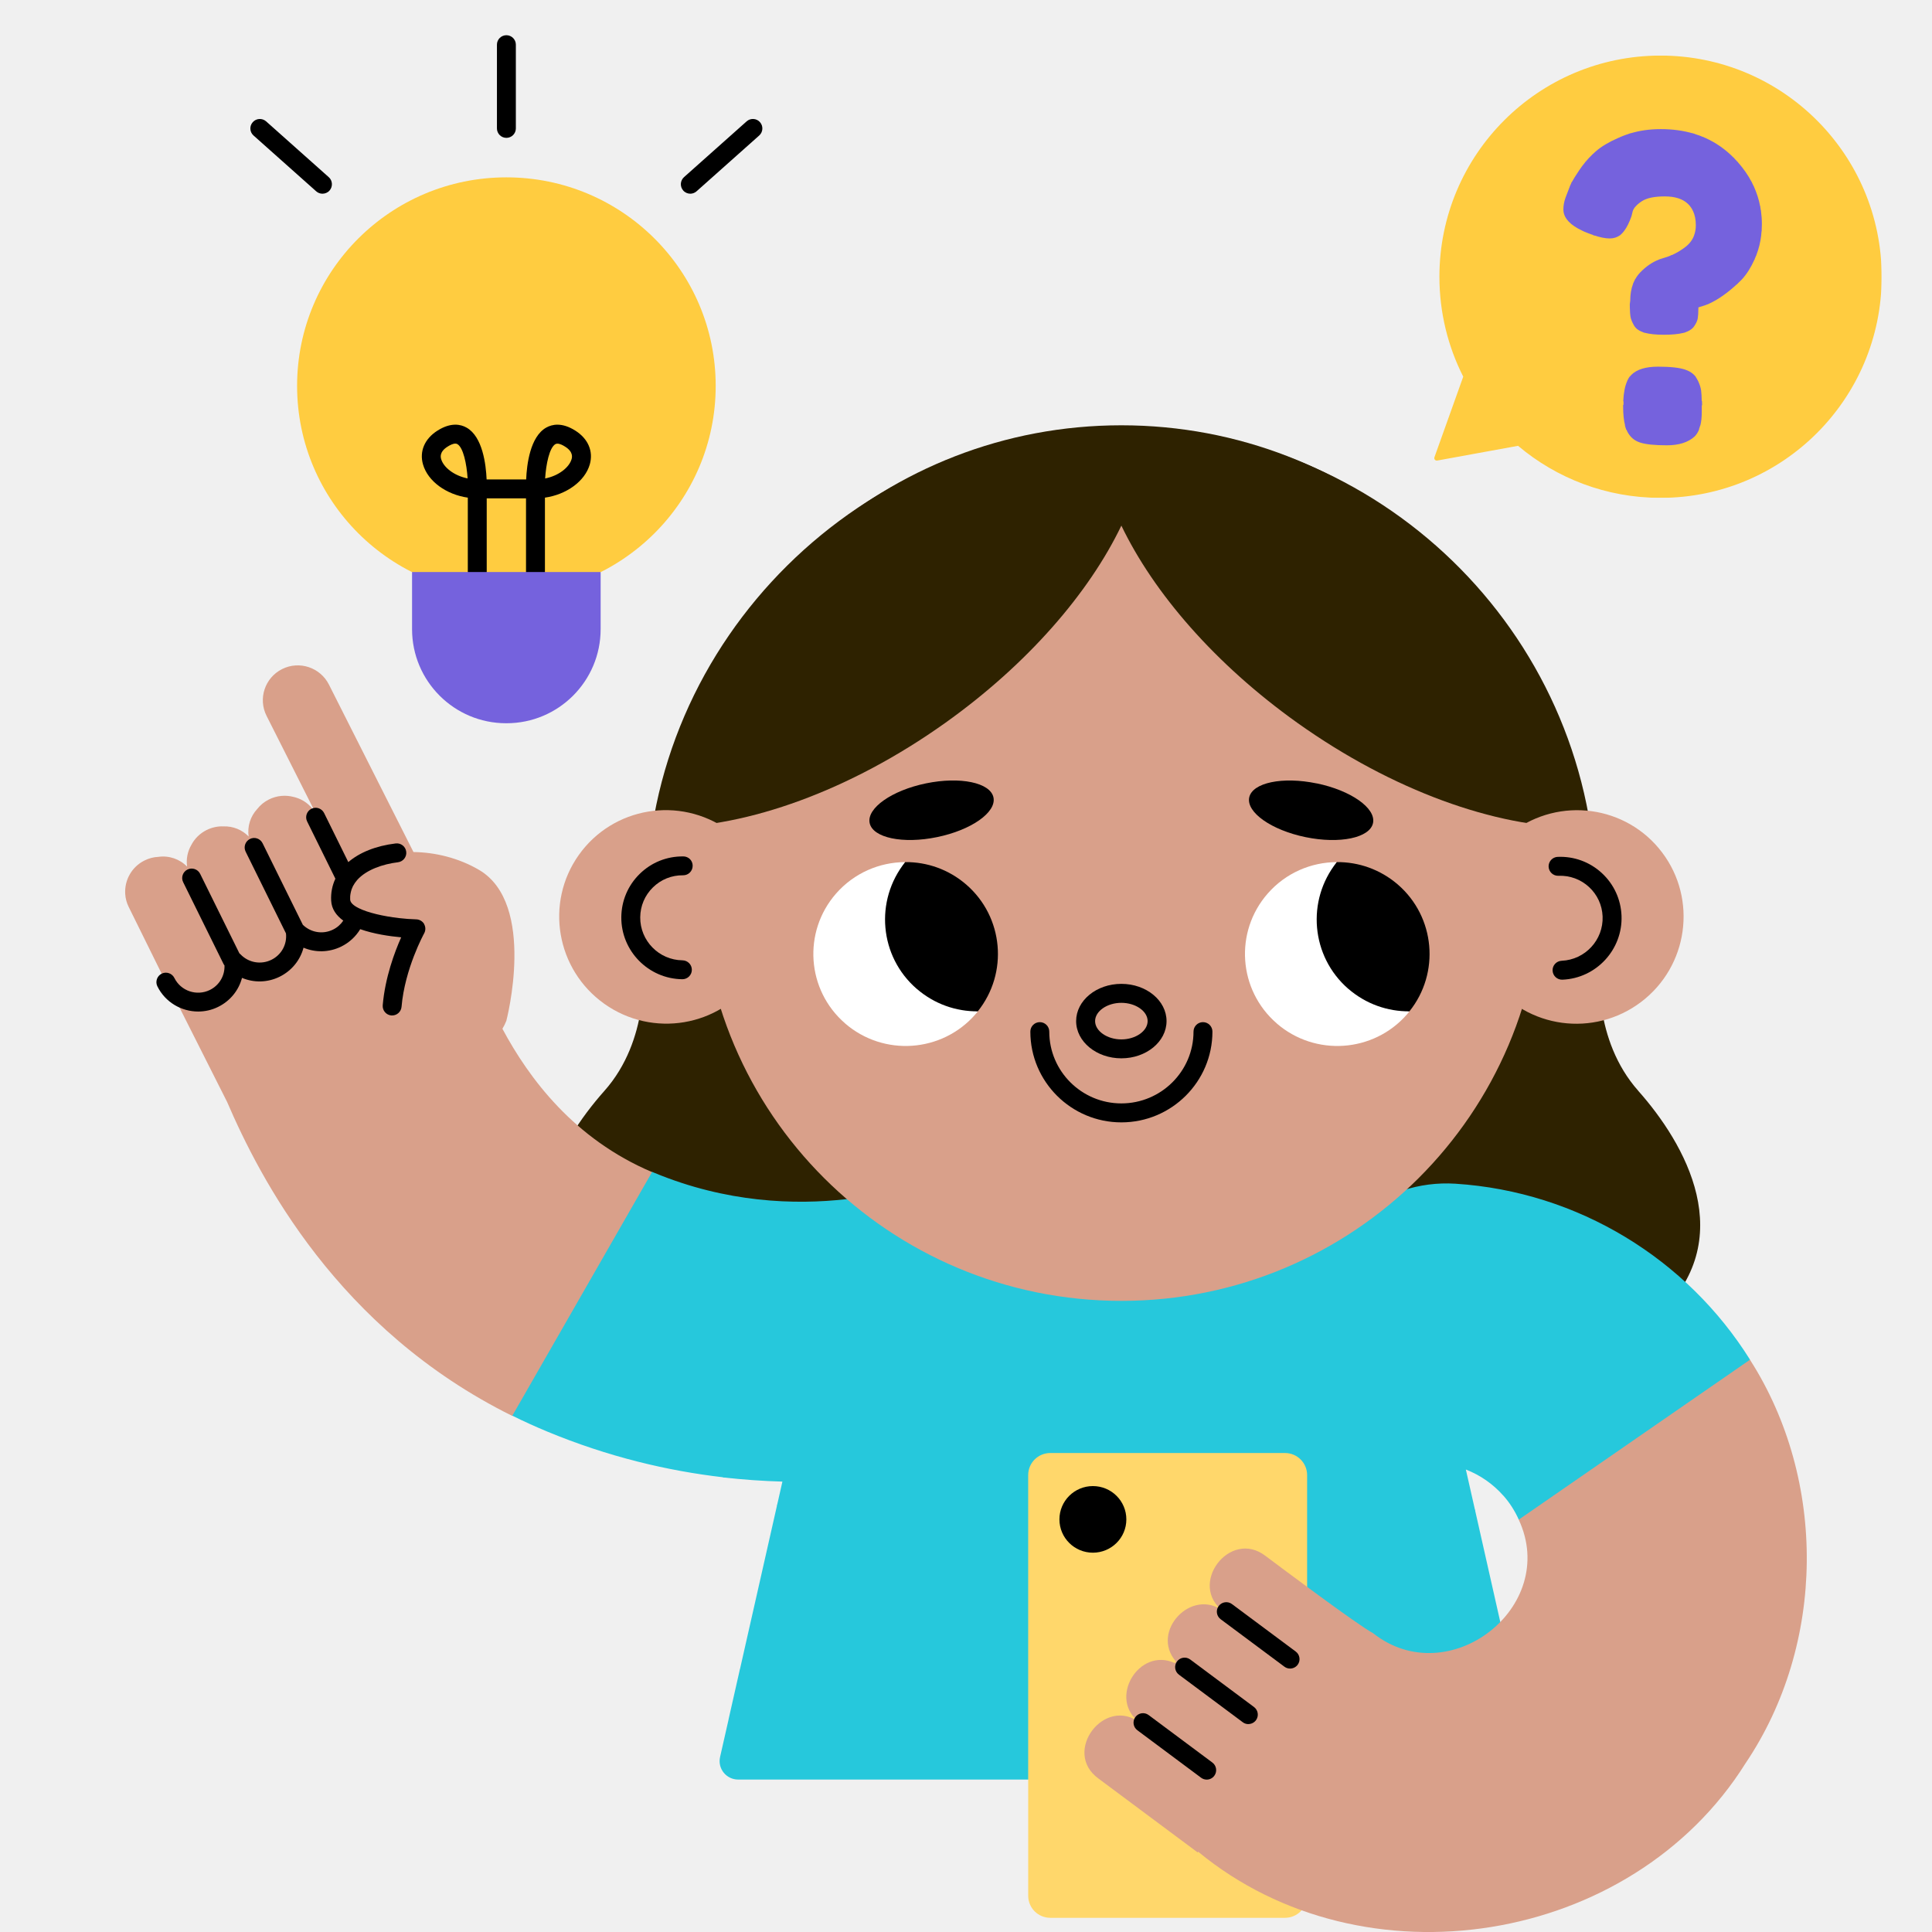
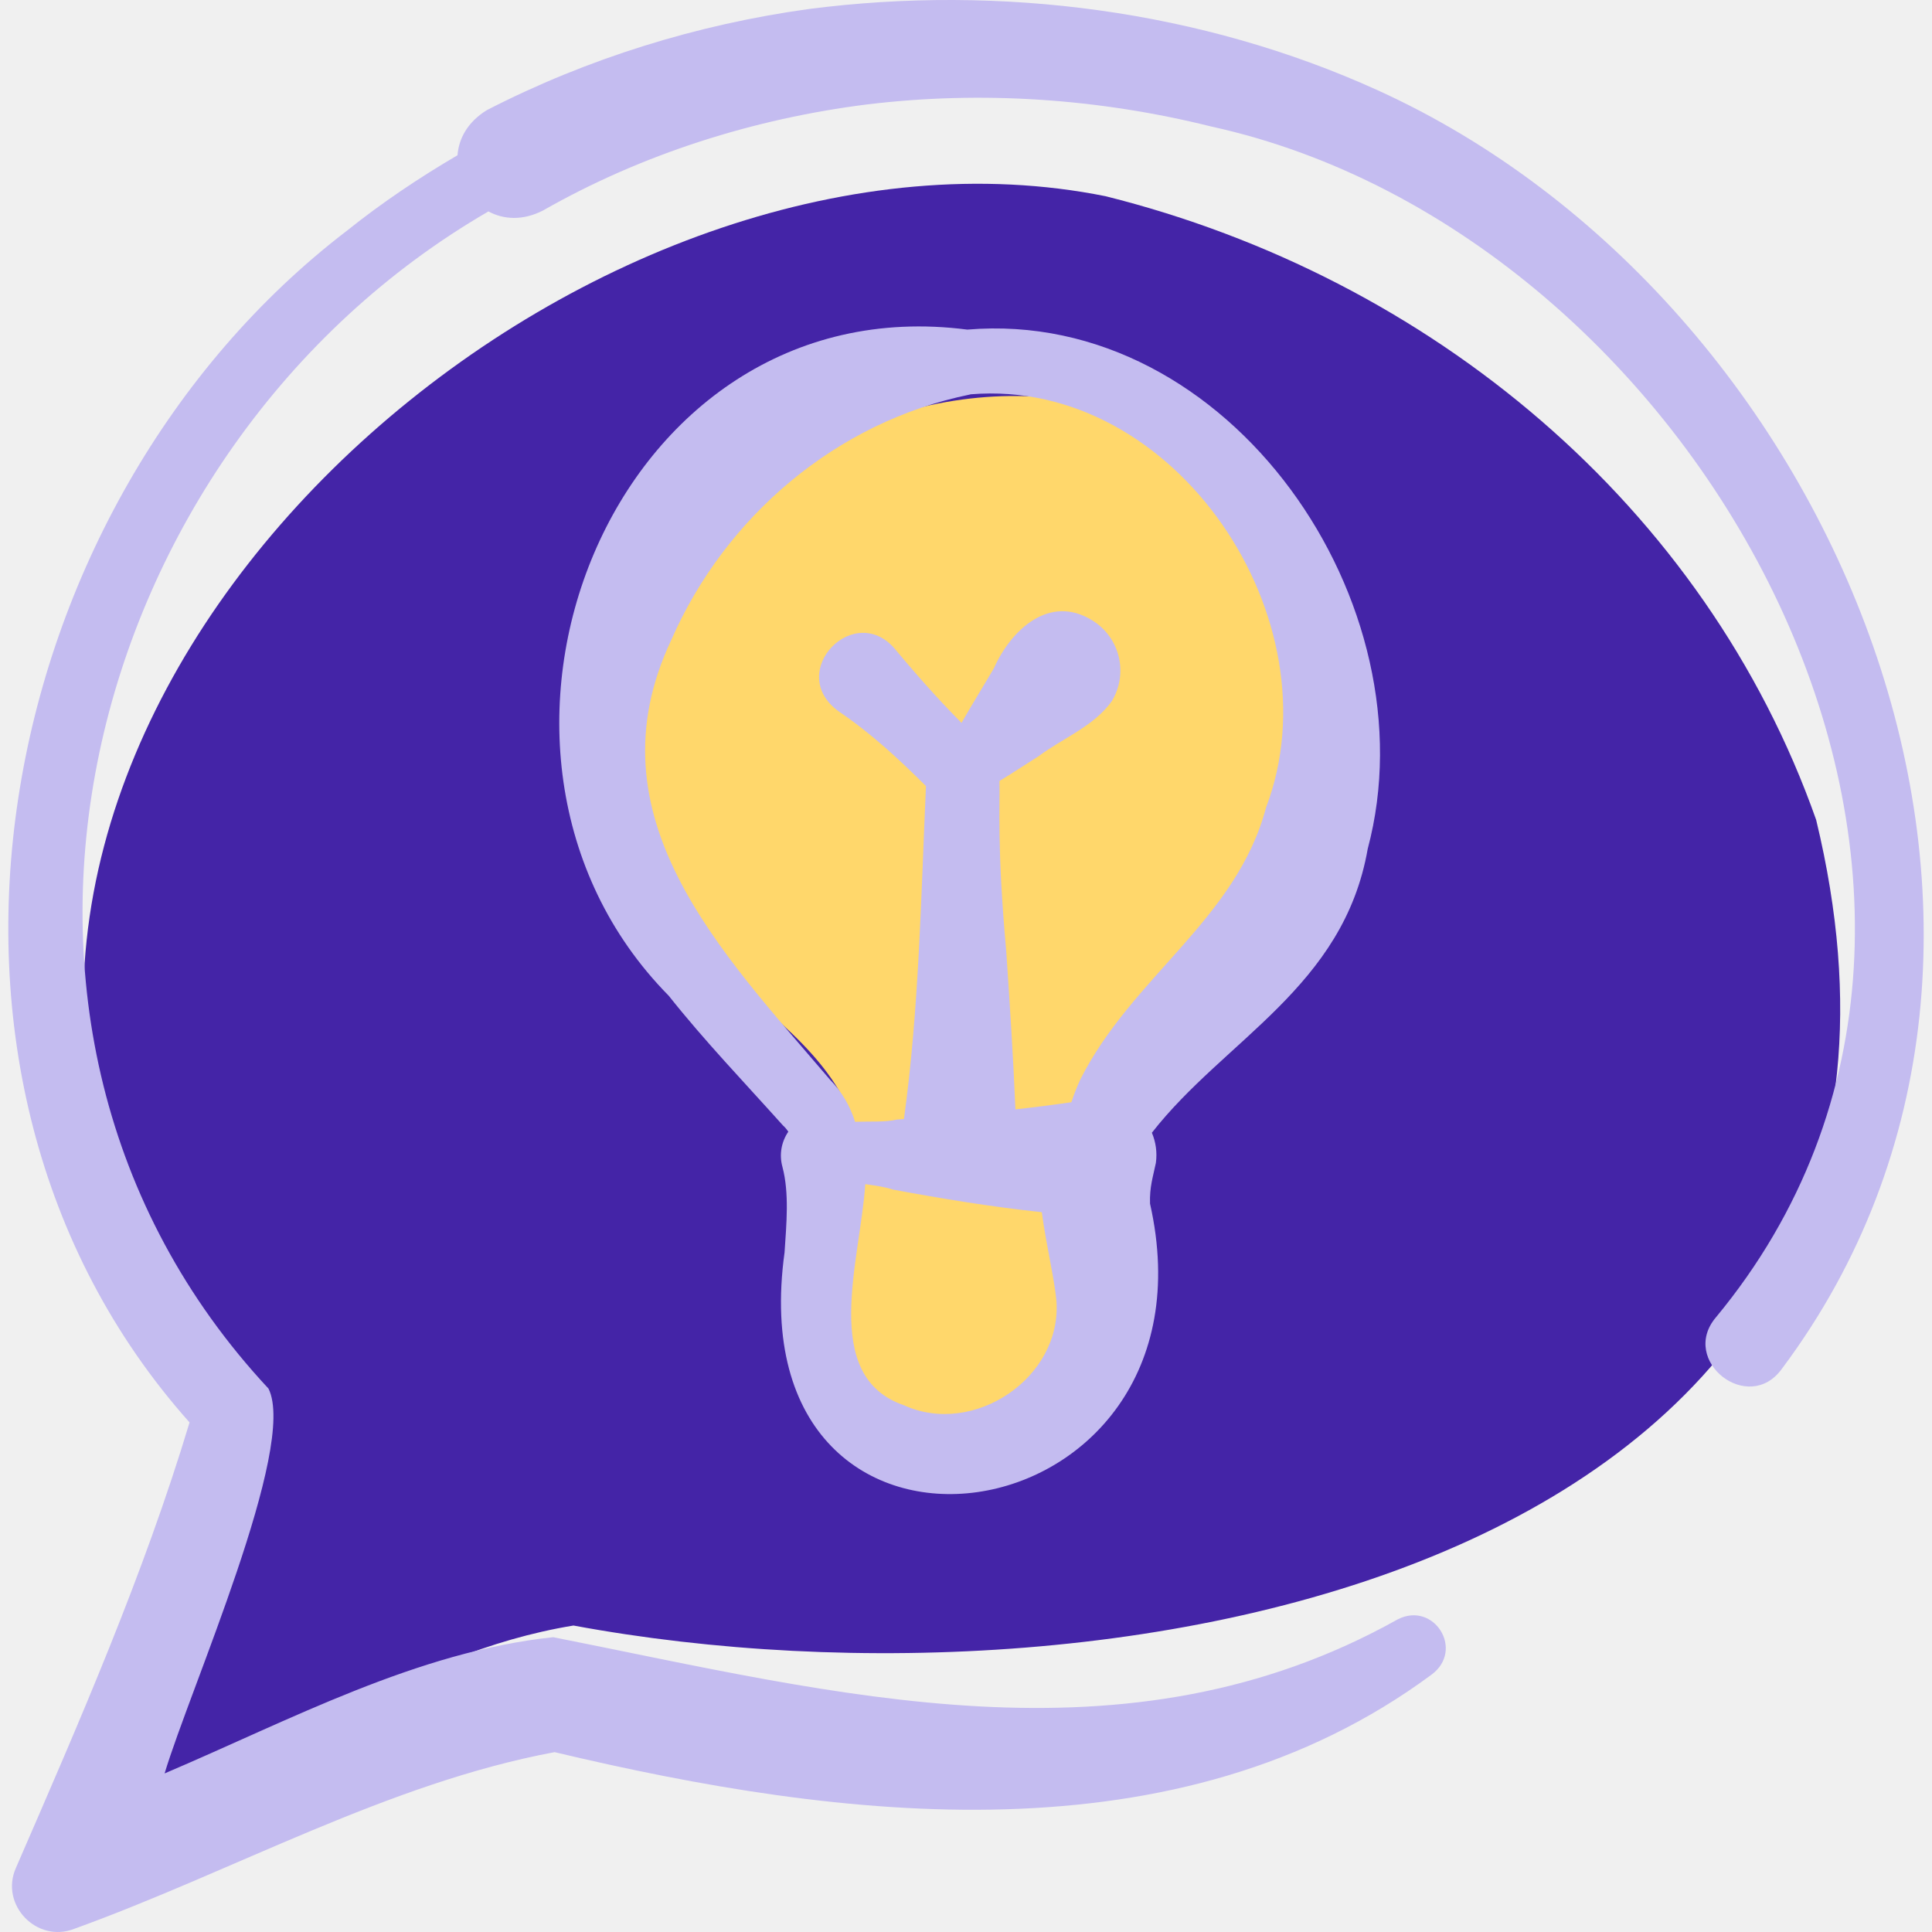
- <svg xmlns="http://www.w3.org/2000/svg" width="384" height="384" viewBox="0 0 384 384" fill="none">
-   <g clip-path="url(#clip0_609_751)">
-     <path d="M325.64 216.83C316.53 206.59 318 192.49 318 192.49L317.22 176.14C315.76 125.48 274.09 84.85 222.88 84.85C171.67 84.85 128.5 126.95 128.5 178.88C128.5 179.38 128.52 179.84 128.56 180.29L127.76 192.49C127.76 192.49 129.23 206.59 120.12 216.83C111.01 227.07 99.56 246.38 116.6 261.9C131.14 275.13 182.64 273.45 194.09 253.41L196.36 255.5L260.42 261.95C279.32 273.6 317.05 272.92 329.15 261.9C346.19 246.39 334.73 227.08 325.63 216.83H325.64Z" fill="#2E2200" style="fill:#2E2200;fill:color(display-p3 0.18 0.133 0);fill-opacity:1;" />
-     <path d="M347.82 270.25L339.28 287.31L333.03 299.82L330.78 304.32L301.86 302.02C301.07 300.26 300.03 298.64 298.77 297.23C297.4 290.21 292.16 291.7 289.29 290.59L293.22 300.34L305.26 353.7H146.72C144.35 353.7 142.6 351.52 143.12 349.22L144.83 341.68L150.73 336.82L147.04 331.91L154.42 299.29L157 292.49C153.21 292.38 147.78 294.1 143.71 293.62C132.75 292.35 120.9 289.58 108.66 284.49C106.31 283.51 104.02 282.47 101.81 281.37L95.84 247.63L129.61 232.91C129.74 232.98 129.88 233.03 130.02 233.09C144.43 239.07 158.02 239.5 168.23 238.34L278.84 236.6C282.11 235.53 285.62 235.04 289.27 235.27C313.73 236.84 335.33 250.29 347.82 270.23V270.25Z" fill="#26C8DC" style="fill:#26C8DC;fill:color(display-p3 0.149 0.784 0.863);fill-opacity:1;" />
-     <path d="M157.73 293.35C157.73 295.86 156.41 298.07 154.42 299.3L155.51 294.48C151.72 294.37 147.77 294.11 143.7 293.64C143.7 293.54 143.7 293.45 143.7 293.35C143.7 289.48 146.84 286.34 150.71 286.34C154.58 286.34 157.73 289.48 157.73 293.35Z" fill="#26C8DC" style="fill:#26C8DC;fill:color(display-p3 0.149 0.784 0.863);fill-opacity:1;" />
-     <path d="M299.95 293.35C299.95 294.79 299.52 296.12 298.77 297.24C296.76 294.97 294.22 293.19 291.35 292.08L293.22 300.35C293.13 300.35 293.03 300.35 292.94 300.35C289.07 300.35 285.93 297.21 285.93 293.34C285.93 289.47 289.07 286.33 292.94 286.33C296.81 286.33 299.95 289.47 299.95 293.34V293.35Z" fill="#26C8DC" style="fill:#26C8DC;fill:color(display-p3 0.149 0.784 0.863);fill-opacity:1;" />
-     <path d="M157.73 337.88C157.73 341.76 154.59 344.89 150.71 344.89C148.25 344.89 146.07 343.62 144.82 341.68L147.03 331.91C148.1 331.26 149.36 330.87 150.7 330.87C154.57 330.87 157.72 334 157.72 337.87L157.73 337.88Z" fill="#26C8DC" style="fill:#26C8DC;fill:color(display-p3 0.149 0.784 0.863);fill-opacity:1;" />
-     <path d="M99.87 204.46C100.16 203.97 100.42 203.46 100.64 202.89C100.64 202.89 106.73 179.64 95.2 172.89C91.15 170.52 86.49 169.4 82.18 169.35L65.38 136.07C63.66 132.66 59.49 131.26 56.06 132.99C52.64 134.71 51.26 138.87 52.98 142.28L62.51 161.17L62.44 161.22C61.56 159.88 60.25 158.94 58.78 158.51C58.67 158.48 58.56 158.45 58.45 158.42C58.43 158.42 58.43 158.42 58.41 158.41C56.81 157.98 55.05 158.1 53.45 158.9C52.51 159.37 51.73 160.02 51.13 160.79C49.77 162.25 49.13 164.26 49.42 166.26C48.11 164.91 46.3 164.19 44.44 164.25C43.31 164.2 42.14 164.44 41.05 164.98C39.7 165.66 38.67 166.71 38.03 167.94C37.28 169.23 36.97 170.75 37.19 172.25C35.71 170.73 33.56 170 31.46 170.31C30.53 170.35 29.59 170.59 28.7 171.04C26.13 172.33 24.71 175 24.89 177.69C24.94 178.55 25.16 179.4 25.56 180.22L33.2 195.69C33.41 196.13 33.69 196.54 33.99 196.91L45.13 219C51.64 234.11 67.04 264.2 101.81 281.42L129.6 232.96C114.1 226.38 105.15 214.35 99.87 204.5V204.46ZM79 194.1L78.88 193.86L79.03 193.9C79.03 193.9 79.05 193.92 79.05 193.93C79.03 193.99 79.01 194.04 79 194.1Z" fill="#D9A08A" style="fill:#D9A08A;fill:color(display-p3 0.851 0.627 0.541);fill-opacity:1;" />
-     <path d="M84.32 183.68C84 183.11 83.39 182.75 82.74 182.73C81.62 182.7 80.45 182.61 79.32 182.48C76.15 182.11 73.13 181.41 71.32 180.51C70.27 180 69.63 179.42 69.6 178.81C69.6 178.6 69.6 178.4 69.6 178.2C69.6 178.16 69.6 178.11 69.61 178.07C69.63 177.9 69.64 177.73 69.68 177.57C69.72 177.33 69.78 177.1 69.85 176.88C69.85 176.85 69.87 176.83 69.87 176.8C69.95 176.58 70.04 176.36 70.14 176.15C70.26 175.93 70.37 175.75 70.49 175.57C70.52 175.53 70.54 175.49 70.57 175.45C70.7 175.26 70.84 175.08 70.99 174.91C72.81 172.86 76.11 171.74 79.1 171.38C80.13 171.25 80.87 170.32 80.74 169.28C80.62 168.25 79.68 167.52 78.65 167.64C74.69 168.12 71.46 169.44 69.23 171.35L64.42 161.6C63.96 160.67 62.83 160.28 61.9 160.75C60.97 161.21 60.59 162.34 61.04 163.26L66.66 174.65C66.04 175.97 65.74 177.43 65.82 178.99C65.9 180.67 66.84 181.97 68.23 182.98C67.73 183.73 67.04 184.35 66.18 184.77C64.16 185.76 61.79 185.36 60.19 183.81L52.19 167.6C51.73 166.67 50.6 166.28 49.68 166.75C48.75 167.21 48.36 168.34 48.82 169.27L56.84 185.52C57.08 187.7 55.94 189.79 53.94 190.77C51.86 191.79 49.39 191.35 47.79 189.67C47.72 189.6 47.65 189.54 47.58 189.48L39.78 173.68C39.32 172.75 38.19 172.37 37.26 172.83C36.33 173.29 35.94 174.42 36.41 175.35L44.44 191.62C44.49 191.72 44.56 191.8 44.62 191.88C44.7 193.93 43.59 195.84 41.7 196.77C39.09 198.04 35.94 196.97 34.66 194.38C34.2 193.45 33.07 193.06 32.14 193.52C31.21 193.98 30.82 195.11 31.28 196.04C32.85 199.21 36.05 201.05 39.39 201.05C40.72 201.05 42.08 200.76 43.35 200.13C45.76 198.95 47.46 196.82 48.1 194.36C50.45 195.35 53.17 195.32 55.58 194.13C57.99 192.94 59.68 190.82 60.33 188.36C62.68 189.36 65.4 189.32 67.82 188.14C69.44 187.34 70.72 186.13 71.6 184.68C74.31 185.64 77.43 186.09 79.74 186.3C78.43 189.23 76.54 194.29 76.07 199.79C75.98 200.83 76.75 201.74 77.78 201.83H77.94C78.9 201.83 79.72 201.1 79.81 200.11C80.45 192.53 84.26 185.6 84.3 185.52C84.62 184.95 84.62 184.25 84.3 183.68H84.32Z" fill="black" style="fill:black;fill-opacity:1;" />
-     <path d="M208.75 381.18H255.41C257.83 381.18 259.8 379.22 259.8 376.79V293.19C259.8 290.77 257.84 288.8 255.41 288.8H208.75C206.32 288.8 204.36 290.76 204.36 293.19V376.79C204.36 379.21 206.32 381.18 208.75 381.18Z" fill="#FFD76B" style="fill:#FFD76B;fill:color(display-p3 1 0.843 0.42);fill-opacity:1;" />
-     <path d="M223.87 301.99C223.87 305.65 220.89 308.61 217.22 308.61C213.55 308.61 210.57 305.65 210.57 301.99C210.57 298.33 213.55 295.37 217.22 295.37C220.89 295.37 223.87 298.33 223.87 301.99Z" fill="black" style="fill:black;fill-opacity:1;" />
-     <path d="M346.93 350.48C324.25 386.68 271.01 395.17 238.14 368.04L238.04 368.18L218.33 353.5C211.04 348.22 219.53 336.98 226.63 342.43C220.05 337.8 226.34 327.23 233.51 330.56C233.59 330.45 233.67 330.34 233.74 330.24C228.51 324.29 236.94 315.35 243.23 320.31C235.96 315.04 244.41 303.77 251.53 309.25C254.8 311.7 269.66 322.85 272.91 324.61C287.9 336.47 309.98 319.45 301.86 302.04L347.82 270.26C363.14 294.19 362.9 326.8 346.93 350.48Z" fill="#D9A08A" style="fill:#D9A08A;fill:color(display-p3 0.851 0.627 0.541);fill-opacity:1;" />
-     <path d="M239.85 353.71C239.46 353.71 239.06 353.59 238.73 353.34L226.06 343.9C225.22 343.28 225.05 342.1 225.67 341.27C226.29 340.43 227.47 340.26 228.3 340.88L240.97 350.32C241.8 350.94 241.97 352.12 241.35 352.95C240.98 353.45 240.42 353.71 239.84 353.71H239.85Z" fill="black" style="fill:black;fill-opacity:1;" />
-     <path d="M248.12 342.68C247.73 342.68 247.33 342.56 247 342.3L234.33 332.86C233.49 332.24 233.32 331.06 233.94 330.23C234.56 329.39 235.74 329.22 236.57 329.84L249.24 339.28C250.07 339.9 250.25 341.08 249.63 341.91C249.26 342.41 248.69 342.67 248.12 342.67V342.68Z" fill="black" style="fill:black;fill-opacity:1;" />
-     <path d="M256.41 331.64C256.02 331.64 255.63 331.52 255.29 331.27L242.61 321.83C241.78 321.21 241.61 320.03 242.23 319.2C242.85 318.37 244.03 318.2 244.86 318.82L257.54 328.26C258.37 328.88 258.54 330.06 257.92 330.89C257.55 331.38 256.98 331.64 256.41 331.64Z" fill="black" style="fill:black;fill-opacity:1;" />
-     <path d="M142.25 76.7C142.25 99.59 123.63 118.15 100.65 118.15C77.67 118.15 59.05 99.6 59.05 76.7C59.05 53.8 77.67 35.25 100.65 35.25C123.63 35.25 142.25 53.8 142.25 76.7Z" fill="#FFCC40" style="fill:#FFCC40;fill:color(display-p3 1 0.8 0.251);fill-opacity:1;" />
-     <path d="M114.35 85.59C111.68 83.9 109.73 84.33 108.56 84.99C105.37 86.79 104.7 92.33 104.58 95.29H96.72C96.59 92.31 95.92 86.78 92.73 84.99C91.57 84.33 89.62 83.9 86.95 85.59C84.4 87.2 83.32 89.72 84.08 92.32C85.05 95.67 88.71 98.3 92.98 98.91V126.04C92.98 127.08 93.82 127.92 94.86 127.92C95.9 127.92 96.74 127.08 96.74 126.04V99.05H104.55V126.04C104.55 127.08 105.39 127.92 106.43 127.92C107.47 127.92 108.31 127.08 108.31 126.04V98.91C112.58 98.3 116.25 95.67 117.22 92.32C117.97 89.71 116.9 87.2 114.35 85.59ZM87.69 91.28C87.59 90.92 87.27 89.83 88.96 88.77C89.43 88.47 90.02 88.17 90.49 88.17C90.64 88.17 90.77 88.2 90.89 88.26C92.08 88.93 92.76 92.21 92.94 95.09C90.18 94.53 88.15 92.85 87.69 91.27V91.28ZM113.6 91.28C113.14 92.86 111.11 94.55 108.35 95.1C108.53 92.23 109.21 88.94 110.4 88.27C110.52 88.2 110.65 88.18 110.8 88.18C111.27 88.18 111.87 88.48 112.33 88.78C114.01 89.84 113.7 90.93 113.6 91.29V91.28Z" fill="black" style="fill:black;fill-opacity:1;" />
-     <path d="M100.61 143.75H100.68C111.01 143.75 119.38 135.37 119.38 125.05V113.69H81.9V125.05C81.9 135.38 90.28 143.75 100.6 143.75H100.61Z" fill="#7562DD" style="fill:#7562DD;fill:color(display-p3 0.459 0.384 0.867);fill-opacity:1;" />
-     <path d="M100.65 27.4C99.61 27.4 98.77 26.56 98.77 25.52V8.88C98.77 7.84 99.61 7 100.65 7C101.69 7 102.53 7.84 102.53 8.88V25.52C102.53 26.56 101.69 27.4 100.65 27.4Z" fill="black" style="fill:black;fill-opacity:1;" />
-     <path d="M64.09 38.5C63.64 38.5 63.2 38.34 62.84 38.02L50.39 26.93C49.61 26.24 49.55 25.05 50.24 24.28C50.93 23.5 52.12 23.44 52.89 24.12L65.34 35.21C66.12 35.9 66.18 37.09 65.5 37.87C65.13 38.29 64.61 38.5 64.09 38.5Z" fill="black" style="fill:black;fill-opacity:1;" />
-     <path d="M137.2 38.5C136.69 38.5 136.17 38.29 135.8 37.87C135.11 37.09 135.18 35.91 135.95 35.21L148.4 24.12C149.17 23.43 150.37 23.5 151.05 24.28C151.74 25.05 151.67 26.24 150.9 26.93L138.45 38.02C138.09 38.34 137.64 38.5 137.2 38.5Z" fill="black" style="fill:black;fill-opacity:1;" />
-     <path d="M306.39 175.36C306.39 221.31 269 258.56 222.88 258.56C176.76 258.56 139.38 221.31 139.38 175.36C139.38 129.41 176.77 92.16 222.88 92.16C268.99 92.16 306.39 129.41 306.39 175.36Z" fill="#D9A08A" style="fill:#D9A08A;fill:color(display-p3 0.851 0.627 0.541);fill-opacity:1;" />
-     <path d="M261.7 155.7C268.5 157.1 273.51 160.63 272.9 163.58C272.29 166.53 266.29 167.79 259.5 166.39C252.7 164.99 247.69 161.46 248.29 158.51C248.9 155.56 254.9 154.3 261.7 155.71V155.7Z" fill="black" style="fill:black;fill-opacity:1;" />
-     <path d="M172.85 163.58C172.24 160.63 177.25 157.1 184.05 155.7C190.84 154.3 196.85 155.55 197.46 158.5C198.07 161.45 193.06 164.98 186.26 166.38C179.47 167.79 173.46 166.53 172.85 163.58Z" fill="black" style="fill:black;fill-opacity:1;" />
-     <path d="M253.755 203.41C261.405 210.03 272.995 209.23 279.645 201.62C279.825 201.41 279.985 201.22 280.135 201.01C275.835 201.05 259.605 178.97 265.705 171.35C260.605 171.37 255.555 173.49 251.955 177.61C245.295 185.23 246.115 196.78 253.755 203.4V203.41Z" fill="white" style="fill:white;fill-opacity:1;" />
-     <path d="M267.995 196.54C271.495 199.57 275.835 201.05 280.135 201.01C286.235 193.4 285.275 182.26 277.845 175.82C274.335 172.79 270.005 171.31 265.705 171.35C259.605 178.97 260.565 190.1 267.985 196.54H267.995Z" fill="black" style="fill:black;fill-opacity:1;" />
-     <path d="M167.965 203.41C175.615 210.03 187.205 209.23 193.855 201.62C194.045 201.41 194.195 201.22 194.345 201.01C190.035 201.05 173.815 178.97 179.915 171.35C174.825 171.37 169.775 173.49 166.165 177.61C159.515 185.23 160.315 196.78 167.965 203.4V203.41Z" fill="white" style="fill:white;fill-opacity:1;" />
-     <path d="M182.215 196.54C185.715 199.57 190.045 201.05 194.345 201.01C200.445 193.4 199.485 182.26 192.055 175.82C188.555 172.79 184.225 171.31 179.915 171.35C173.815 178.97 174.765 190.1 182.205 196.54H182.215Z" fill="black" style="fill:black;fill-opacity:1;" />
-     <path d="M222.88 210.35C217.93 210.35 213.89 207.03 213.89 202.95C213.89 198.87 217.92 195.55 222.88 195.55C227.84 195.55 231.86 198.87 231.86 202.95C231.86 207.03 227.83 210.35 222.88 210.35ZM222.88 199.32C220.05 199.32 217.66 200.98 217.66 202.95C217.66 204.92 220.05 206.59 222.88 206.59C225.71 206.59 228.1 204.93 228.1 202.95C228.1 200.98 225.71 199.32 222.88 199.32Z" fill="black" style="fill:black;fill-opacity:1;" />
-     <path d="M222.88 223.08C212.9 223.08 204.79 214.99 204.79 205.04C204.79 204 205.63 203.16 206.67 203.16C207.71 203.16 208.55 204 208.55 205.04C208.55 212.91 214.98 219.31 222.88 219.31C230.78 219.31 237.22 212.91 237.22 205.04C237.22 204 238.06 203.16 239.1 203.16C240.14 203.16 240.98 204 240.98 205.04C240.98 214.99 232.86 223.08 222.88 223.08Z" fill="black" style="fill:black;fill-opacity:1;" />
-     <path d="M313.38 164.43C297.31 164.39 276.9 157.23 257.86 143.67C241.49 132 229.3 117.84 222.88 104.47C216.46 117.84 204.27 131.99 187.89 143.67C168.86 157.23 148.45 164.39 132.38 164.43C137.79 119.42 176.25 84.53 222.88 84.53C269.51 84.53 307.97 119.42 313.38 164.43Z" fill="#2E2200" style="fill:#2E2200;fill:color(display-p3 0.18 0.133 0);fill-opacity:1;" />
-     <path d="M144.67 164.96C154.25 171.77 156.52 185.02 149.74 194.56C142.96 204.1 129.7 206.32 120.12 199.52C110.54 192.71 108.27 179.46 115.05 169.92C121.83 160.38 135.09 158.16 144.67 164.97V164.96Z" fill="#D9A08A" style="fill:#D9A08A;fill:color(display-p3 0.851 0.627 0.541);fill-opacity:1;" />
-     <path d="M136.88 170.55C137.37 170.89 137.68 171.46 137.67 172.11C137.66 173.15 136.81 173.98 135.77 173.97C133.51 173.94 131.37 174.8 129.77 176.38C128.16 177.96 127.27 180.06 127.25 182.32C127.21 186.98 130.98 190.82 135.65 190.87C136.69 190.89 137.52 191.74 137.51 192.77C137.5 193.81 136.65 194.64 135.61 194.63C128.87 194.55 123.44 189.01 123.49 182.29C123.52 179.03 124.81 175.98 127.14 173.7C129.47 171.41 132.55 170.18 135.82 170.22C136.22 170.22 136.59 170.35 136.89 170.56L136.88 170.55Z" fill="black" style="fill:black;fill-opacity:1;" />
-     <path d="M330.34 169.41C337.41 178.74 335.54 192.06 326.18 199.15C316.81 206.24 303.49 204.43 296.43 195.1C289.36 185.77 291.23 172.46 300.59 165.36C309.96 158.27 323.28 160.08 330.34 169.41Z" fill="#D9A08A" style="fill:#D9A08A;fill:color(display-p3 0.851 0.627 0.541);fill-opacity:1;" />
-     <path d="M308.54 170.69C308.84 170.47 309.2 170.33 309.59 170.31C312.86 170.17 315.98 171.32 318.38 173.53C320.77 175.74 322.16 178.75 322.29 182.01C322.55 188.73 317.28 194.44 310.55 194.72C309.51 194.76 308.64 193.96 308.59 192.92C308.54 191.88 309.35 191.01 310.39 190.96C315.06 190.76 318.71 186.82 318.53 182.15C318.44 179.9 317.48 177.82 315.83 176.3C314.17 174.77 312.01 173.98 309.76 174.07C308.72 174.11 307.85 173.31 307.8 172.27C307.78 171.63 308.07 171.05 308.55 170.69H308.54Z" fill="black" style="fill:black;fill-opacity:1;" />
-     <g clip-path="url(#clip1_609_751)">
-       <mask id="mask0_609_751" style="mask-type:luminance" maskUnits="userSpaceOnUse" x="285" y="11" width="89" height="88">
-         <path d="M285.074 11H374V99H285.074V11Z" fill="white" style="fill:white;fill-opacity:1;" />
-       </mask>
-       <g mask="url(#mask0_609_751)">
-         <path d="M285.104 90.883L287.86 83.176L290.831 74.865C287.804 68.899 286.095 62.149 286.095 55C286.093 30.726 305.772 11.046 330.046 11.046C354.32 11.046 374 30.726 374 55C374 79.274 354.32 98.954 330.046 98.954C319.257 98.954 309.376 95.063 301.727 88.611L293.714 90.07L285.662 91.539C285.287 91.608 284.974 91.242 285.104 90.881V90.883Z" fill="#FFCC40" style="fill:#FFCC40;fill:color(display-p3 1 0.8 0.251);fill-opacity:1;" />
-       </g>
-       <path d="M322.611 80.564C322.611 80.416 323.137 80.249 323.141 80.106C323.146 79.96 322.629 79.837 322.636 79.696C322.715 78.031 322.977 76.708 323.424 75.731C323.493 75.578 324.072 75.532 324.151 75.395C324.241 75.24 323.831 74.997 323.931 74.863C324.031 74.735 324.132 74.615 324.241 74.508C325.327 73.422 327.099 72.878 329.549 72.878C331.999 72.878 333.796 73.075 334.938 73.464C335.857 73.776 336.55 74.244 337.015 74.863C337.131 75.013 336.696 75.164 336.784 75.335C336.851 75.467 337.451 75.606 337.511 75.731C337.842 76.44 338.041 77.074 338.113 77.641C338.178 78.149 338.217 78.834 338.231 79.696C338.236 79.839 337.694 79.978 337.696 80.131C337.696 80.27 338.24 80.421 338.24 80.566V81.907C338.24 82.912 338.15 83.788 337.965 84.533C337.928 84.689 337.344 84.804 337.298 84.95C337.251 85.096 337.742 85.27 337.689 85.402C337.467 85.948 337.177 86.397 336.821 86.754C335.538 87.924 333.701 88.507 331.304 88.507C328.908 88.507 327.141 88.329 325.999 87.965C324.857 87.602 324.007 86.877 323.449 85.793C323.387 85.668 323.327 85.538 323.271 85.399C323.215 85.263 323.505 85.04 323.456 84.888C323.412 84.749 323.028 84.681 322.991 84.531C322.736 83.549 322.611 82.312 322.611 80.819C322.611 80.733 322.611 80.65 322.611 80.564Z" fill="#7562DD" style="fill:#7562DD;fill:color(display-p3 0.459 0.384 0.867);fill-opacity:1;" />
-       <path d="M349.997 41.911C349.981 41.786 349.462 41.629 349.444 41.504C349.416 41.337 349.886 41.205 349.854 41.043C349.594 39.669 349.175 38.349 348.598 37.078C348.538 36.944 348.068 36.821 348.003 36.689C347.927 36.532 348.256 36.365 348.175 36.21C347.452 34.822 346.533 33.5 345.419 32.245C345.275 32.081 344.636 32.159 344.486 31.997C344.365 31.87 344.733 31.502 344.608 31.377C344.599 31.367 344.592 31.358 344.58 31.349C342.918 29.661 341.037 28.348 338.942 27.412C338.539 27.231 337.716 27.28 337.297 27.127C336.927 26.993 336.964 26.655 336.579 26.544C334.595 25.958 332.443 25.664 330.123 25.664C327.803 25.664 325.836 25.958 323.933 26.544C323.451 26.692 323.887 26.93 323.423 27.116C323.122 27.236 321.925 27.287 321.643 27.412C319.776 28.227 318.301 29.11 317.212 30.052C316.733 30.466 316.275 30.911 315.837 31.377C315.696 31.527 316.21 31.807 316.073 31.965C315.955 32.097 315.186 32.108 315.073 32.245C314.651 32.752 314.251 33.289 313.871 33.855C313.208 34.841 312.72 35.626 312.405 36.212C312.254 36.488 312.579 36.532 312.507 36.717C312.484 36.775 312.032 37.02 312.007 37.08C311.796 37.632 311.539 38.298 311.238 39.077C310.981 39.741 310.821 40.399 310.763 41.045C310.749 41.182 311.504 41.344 311.499 41.48C311.499 41.538 310.74 41.821 310.749 41.916C310.888 43.444 312.15 44.767 314.538 45.878C314.913 46.054 316.434 46.151 316.464 46.163C316.77 46.281 316.441 46.649 316.724 46.746C318.004 47.177 319.074 47.395 319.924 47.395C320.726 47.395 321.413 47.18 321.992 46.746C322.143 46.635 321.751 46.177 321.888 46.036C321.92 46.001 322.726 46.017 322.828 45.878C323.368 45.156 323.85 44.183 324.273 42.965L324.523 41.962C324.528 41.946 324.535 41.93 324.54 41.916C324.595 41.761 324.343 41.552 324.44 41.399C324.526 41.263 324.956 41.184 325.075 41.047C325.378 40.695 325.795 40.346 326.32 40.001C327.295 39.359 328.815 39.037 330.878 39.037C332.941 39.037 334.484 39.54 335.514 40.542C335.679 40.7 335.827 40.869 335.961 41.047C336.068 41.186 336.818 41.207 336.908 41.358C336.992 41.497 336.42 41.765 336.489 41.916C336.869 42.717 337.059 43.664 337.059 44.762C337.059 45.151 337.026 45.524 336.964 45.878C336.936 46.036 337.399 46.195 337.36 46.346C337.323 46.485 336.781 46.614 336.732 46.746C336.408 47.654 335.831 48.43 335.012 49.067C334.143 49.741 333.226 50.29 332.258 50.714C331.844 50.896 332.029 51.202 331.596 51.339C331.448 51.385 330.014 51.48 329.755 51.582C328.439 52.084 327.21 52.916 326.07 54.081C325.644 54.516 325.283 55 324.989 55.535C324.919 55.662 325.269 55.861 325.207 55.996C325.135 56.151 324.651 56.241 324.588 56.403C324.211 57.383 324.023 58.504 324.023 59.764L323.949 60.368L324.391 60.759C324.391 61.047 323.944 60.989 323.949 61.236C323.965 61.952 324.002 62.505 324.065 62.897C324.148 63.427 324.387 64.027 324.776 64.696C324.882 64.879 325.012 65.05 325.165 65.203C325.376 65.419 326.003 65.4 326.302 65.558C326.529 65.678 326.404 65.986 326.679 66.072C326.728 66.088 326.777 66.104 326.825 66.118C327.8 66.396 329.095 66.535 330.711 66.535C332.328 66.535 333.622 66.41 334.599 66.16C334.704 66.132 334.803 66.104 334.9 66.072C335.22 65.972 334.88 65.648 335.132 65.509C335.396 65.361 336.246 65.396 336.436 65.203C336.528 65.111 336.612 65.009 336.688 64.905C337.105 64.319 337.358 63.775 337.441 63.274C337.52 62.797 337.561 62.119 337.566 61.236L337.182 60.801C337.182 60.801 339.414 60.484 339.671 60.366C341.445 59.571 343.33 58.249 345.328 56.401C345.472 56.271 345.164 56.021 345.308 55.885C345.465 55.736 346.065 55.695 346.215 55.533C347.17 54.495 348.006 53.18 348.721 51.58C348.779 51.452 348.483 51.304 348.538 51.174C348.605 51.014 349.024 50.873 349.085 50.711C349.571 49.456 349.895 48.136 350.06 46.746C350.076 46.614 349.543 46.448 349.555 46.311C349.571 46.156 350.129 46.033 350.143 45.876C350.171 45.44 350.187 45 350.187 44.551C350.187 43.653 350.124 42.773 350.006 41.913L349.997 41.911Z" fill="#7562DD" style="fill:#7562DD;fill:color(display-p3 0.459 0.384 0.867);fill-opacity:1;" />
-       <path d="M349.075 50.709C349.015 50.871 348.948 51.033 348.881 51.193C348.825 51.322 348.77 51.45 348.712 51.577H329.752C330.012 51.475 330.271 51.392 330.537 51.318C331.126 51.155 331.698 50.952 332.253 50.709H349.075Z" fill="#7562DD" style="fill:#7562DD;fill:color(display-p3 0.459 0.384 0.867);fill-opacity:1;" />
-       <path d="M314.538 45.874H322.828C322.729 46.011 322.622 46.143 322.516 46.261C322.354 46.444 322.18 46.606 321.992 46.742H316.724C316.411 46.636 316.085 46.52 315.747 46.388C315.316 46.221 314.913 46.052 314.536 45.874H314.538Z" fill="#7562DD" style="fill:#7562DD;fill:color(display-p3 0.459 0.384 0.867);fill-opacity:1;" />
-       <path d="M350.131 45.874C350.11 46.166 350.085 46.455 350.05 46.742H336.729C336.829 46.467 336.905 46.175 336.961 45.874H350.129H350.131Z" fill="#7562DD" style="fill:#7562DD;fill:color(display-p3 0.459 0.384 0.867);fill-opacity:1;" />
-       <path d="M310.761 41.042H325.072C324.82 41.33 324.642 41.617 324.54 41.911H310.747C310.738 41.816 310.733 41.721 310.733 41.624C310.733 41.431 310.742 41.237 310.761 41.042Z" fill="#7562DD" style="fill:#7562DD;fill:color(display-p3 0.459 0.384 0.867);fill-opacity:1;" />
-       <path d="M349.997 41.911H336.487C336.341 41.598 336.165 41.311 335.959 41.042H349.851C349.907 41.33 349.956 41.619 349.997 41.911Z" fill="#7562DD" style="fill:#7562DD;fill:color(display-p3 0.459 0.384 0.867);fill-opacity:1;" />
-       <path d="M348.596 37.077H312.004C312.029 37.017 312.05 36.959 312.071 36.901C312.143 36.716 312.252 36.485 312.4 36.209H348.172C348.322 36.496 348.464 36.786 348.596 37.077Z" fill="#7562DD" style="fill:#7562DD;fill:color(display-p3 0.459 0.384 0.867);fill-opacity:1;" />
-       <path d="M345.416 32.243H315.068C315.316 31.944 315.57 31.655 315.834 31.375H344.608C344.891 31.662 345.159 31.951 345.419 32.243H345.416Z" fill="#7562DD" style="fill:#7562DD;fill:color(display-p3 0.459 0.384 0.867);fill-opacity:1;" />
-       <path d="M338.939 27.409H321.64C321.923 27.284 322.214 27.162 322.516 27.041C322.979 26.856 323.449 26.689 323.93 26.541H336.577C337.392 26.782 338.18 27.069 338.939 27.409Z" fill="#7562DD" style="fill:#7562DD;fill:color(display-p3 0.459 0.384 0.867);fill-opacity:1;" />
-       <path d="M337.932 84.531C337.853 84.846 337.761 85.138 337.652 85.399H323.234C323.127 85.131 323.032 84.841 322.958 84.531H337.932Z" fill="#7562DD" style="fill:#7562DD;fill:color(display-p3 0.459 0.384 0.867);fill-opacity:1;" />
-       <path d="M338.309 80.564H322.682C322.682 80.258 322.682 79.969 322.689 79.696H338.284C338.298 79.976 338.307 80.266 338.309 80.564Z" fill="#7562DD" style="fill:#7562DD;fill:color(display-p3 0.459 0.384 0.867);fill-opacity:1;" />
-       <path d="M337.499 75.731H323.414C323.472 75.603 323.537 75.476 323.604 75.344C323.692 75.175 323.792 75.013 323.907 74.862H336.992C337.181 75.115 337.35 75.402 337.499 75.731Z" fill="#7562DD" style="fill:#7562DD;fill:color(display-p3 0.459 0.384 0.867);fill-opacity:1;" />
-       <path d="M336.431 65.196C336.06 65.571 335.551 65.861 334.895 66.065H326.674C326.037 65.866 325.533 65.576 325.162 65.196H336.431Z" fill="#7562DD" style="fill:#7562DD;fill:color(display-p3 0.459 0.384 0.867);fill-opacity:1;" />
-       <path d="M339.662 60.363C339.405 60.479 339.147 60.583 338.895 60.678L337.559 61.097V61.234H323.944C323.94 60.986 323.935 60.718 323.935 60.43L323.944 60.366H339.662V60.363Z" fill="#7562DD" style="fill:#7562DD;fill:color(display-p3 0.459 0.384 0.867);fill-opacity:1;" />
-       <path d="M346.208 55.53C346.057 55.692 345.905 55.849 345.747 55.998C345.606 56.134 345.462 56.269 345.321 56.398H324.585C324.701 56.095 324.836 55.805 324.986 55.53H346.208Z" fill="#7562DD" style="fill:#7562DD;fill:color(display-p3 0.459 0.384 0.867);fill-opacity:1;" />
-     </g>
+ <svg xmlns="http://www.w3.org/2000/svg" width="140" height="140" viewBox="0 0 140 140" fill="none">
+   <g clip-path="url(#clip0_3388_2020)">
+     <path d="M131.605 59.408C123.567 36.64 103.659 20.106 80.117 14.219C44.041 6.956 -1.558 44.798 7.11 82.031C14.248 104.049 24.734 103.604 9.024 127.696C4.85 134.723 17.366 128.503 24.47 124.302C29.798 121.279 35.479 118.786 41.556 117.792C81.509 125.208 144.648 113.397 131.605 59.408Z" fill="#4424A7" style="fill:#4424A7;fill:color(display-p3 0.267 0.141 0.655);fill-opacity:1;" />
+     <path d="M94.678 48.489C91.303 15.952 43.598 26.987 44.571 56.602C43.572 68.883 59.462 72.089 62.071 82.032C62.699 87.739 57.213 99.45 62.071 102.813C83.399 117.579 78.203 81.485 87.918 69.611C93.083 63.299 94.91 55.933 94.678 48.489Z" fill="#FFD76B" style="fill:#FFD76B;fill:color(display-p3 1 0.843 0.42);fill-opacity:1;" />
+     <path d="M99.846 6.547C87.088 0.741 72.499 -1.138 58.633 0.65C50.544 1.764 42.561 4.234 35.278 7.981C33.883 8.841 33.243 10.044 33.154 11.249C30.368 12.882 27.655 14.703 25.171 16.694C-0.706 36.467 -8.733 77.859 13.736 103.075C10.393 114.164 5.768 124.73 1.151 135.36C-0.024 138.022 2.661 140.83 5.379 139.771C16.941 135.591 28.11 129.223 40.187 126.967C60.944 131.904 85.363 134.947 103.736 121.35C106.151 119.56 103.906 116.009 101.288 117.343C81.572 128.376 60.627 122.705 40.088 118.637C30.227 119.674 20.996 124.653 11.928 128.509C13.75 122.432 21.57 104.84 19.455 100.621C-4.957 74.435 5.862 32.434 35.394 15.321C36.483 15.909 37.873 16.011 39.353 15.251C46.528 11.158 54.649 8.594 62.842 7.566C71.169 6.56 79.629 7.14 87.785 9.171C123.315 16.967 149.71 64.836 124.342 95.459C121.678 98.599 126.702 102.561 129.127 99.181C152.467 67.976 133.186 21.701 99.846 6.547Z" fill="#C4BCF0" style="fill:#C4BCF0;fill:color(display-p3 0.769 0.737 0.941);fill-opacity:1;" />
+     <path d="M99.111 61.508C103.831 43.796 89.14 22.284 70.092 23.884C44.269 20.551 30.976 54.426 48.456 72.152C51.052 75.427 53.949 78.442 56.731 81.548C56.884 81.681 57.01 81.839 57.124 82.007C56.63 82.729 56.447 83.655 56.7 84.563C57.202 86.466 56.988 88.68 56.852 90.752C53.224 117.143 88.893 111.869 83.335 87.218C83.294 86.007 83.558 85.255 83.759 84.268C83.865 83.498 83.751 82.75 83.47 82.082C88.741 75.327 97.36 71.538 99.111 61.508ZM65.506 101.831C59.406 99.743 62.336 91.353 62.701 85.808C63.449 85.916 64.166 86.014 64.706 86.202C68.279 86.865 71.871 87.455 75.493 87.84C75.812 90.231 76.404 92.631 76.552 94.258C76.964 99.836 70.552 104.134 65.506 101.831ZM78.275 78.24C78.034 78.767 77.82 79.314 77.635 79.872C76.288 80.067 74.936 80.239 73.581 80.39C73.423 76.54 73.172 72.726 72.914 68.908C72.23 61.32 72.473 58.239 72.424 56.593C73.402 56.003 74.433 55.317 75.265 54.794C77.033 53.479 79.249 52.643 80.562 50.815C81.789 48.803 81.154 46.178 79.142 44.95C76.046 43.033 73.262 45.639 72.023 48.421C71.277 49.693 70.445 51.035 69.674 52.383C68.589 51.285 67.082 49.692 64.985 47.188C62.022 43.372 56.835 48.696 60.773 51.548C63.083 53.109 65.133 54.998 67.099 56.962C66.737 65.022 66.6 73.117 65.503 81.091C65.337 81.102 65.172 81.115 65.006 81.126C64.147 81.332 63.024 81.249 61.961 81.29C61.61 80.157 60.998 79.103 60.132 78.223C52.269 68.986 42.581 59.179 48.654 46.353C52.572 37.411 60.614 30.569 70.274 28.591C70.296 28.586 70.316 28.579 70.338 28.573C85.216 27.352 96.909 44.926 91.743 58.515C89.595 66.624 82.04 70.76 78.275 78.24Z" fill="#C4BCF0" style="fill:#C4BCF0;fill:color(display-p3 0.769 0.737 0.941);fill-opacity:1;" />
  </g>
  <defs>
-     <clipPath id="clip0_609_751">
-       <rect width="384" height="384" fill="white" style="fill:white;fill-opacity:1;" />
-     </clipPath>
-     <clipPath id="clip1_609_751">
-       <rect width="88.926" height="88" fill="white" style="fill:white;fill-opacity:1;" transform="matrix(-1 0 0 1 374 11)" />
+     <clipPath id="clip0_3388_2020">
+       <rect width="140" height="140" fill="white" style="fill:white;fill-opacity:1;" />
    </clipPath>
  </defs>
</svg>
